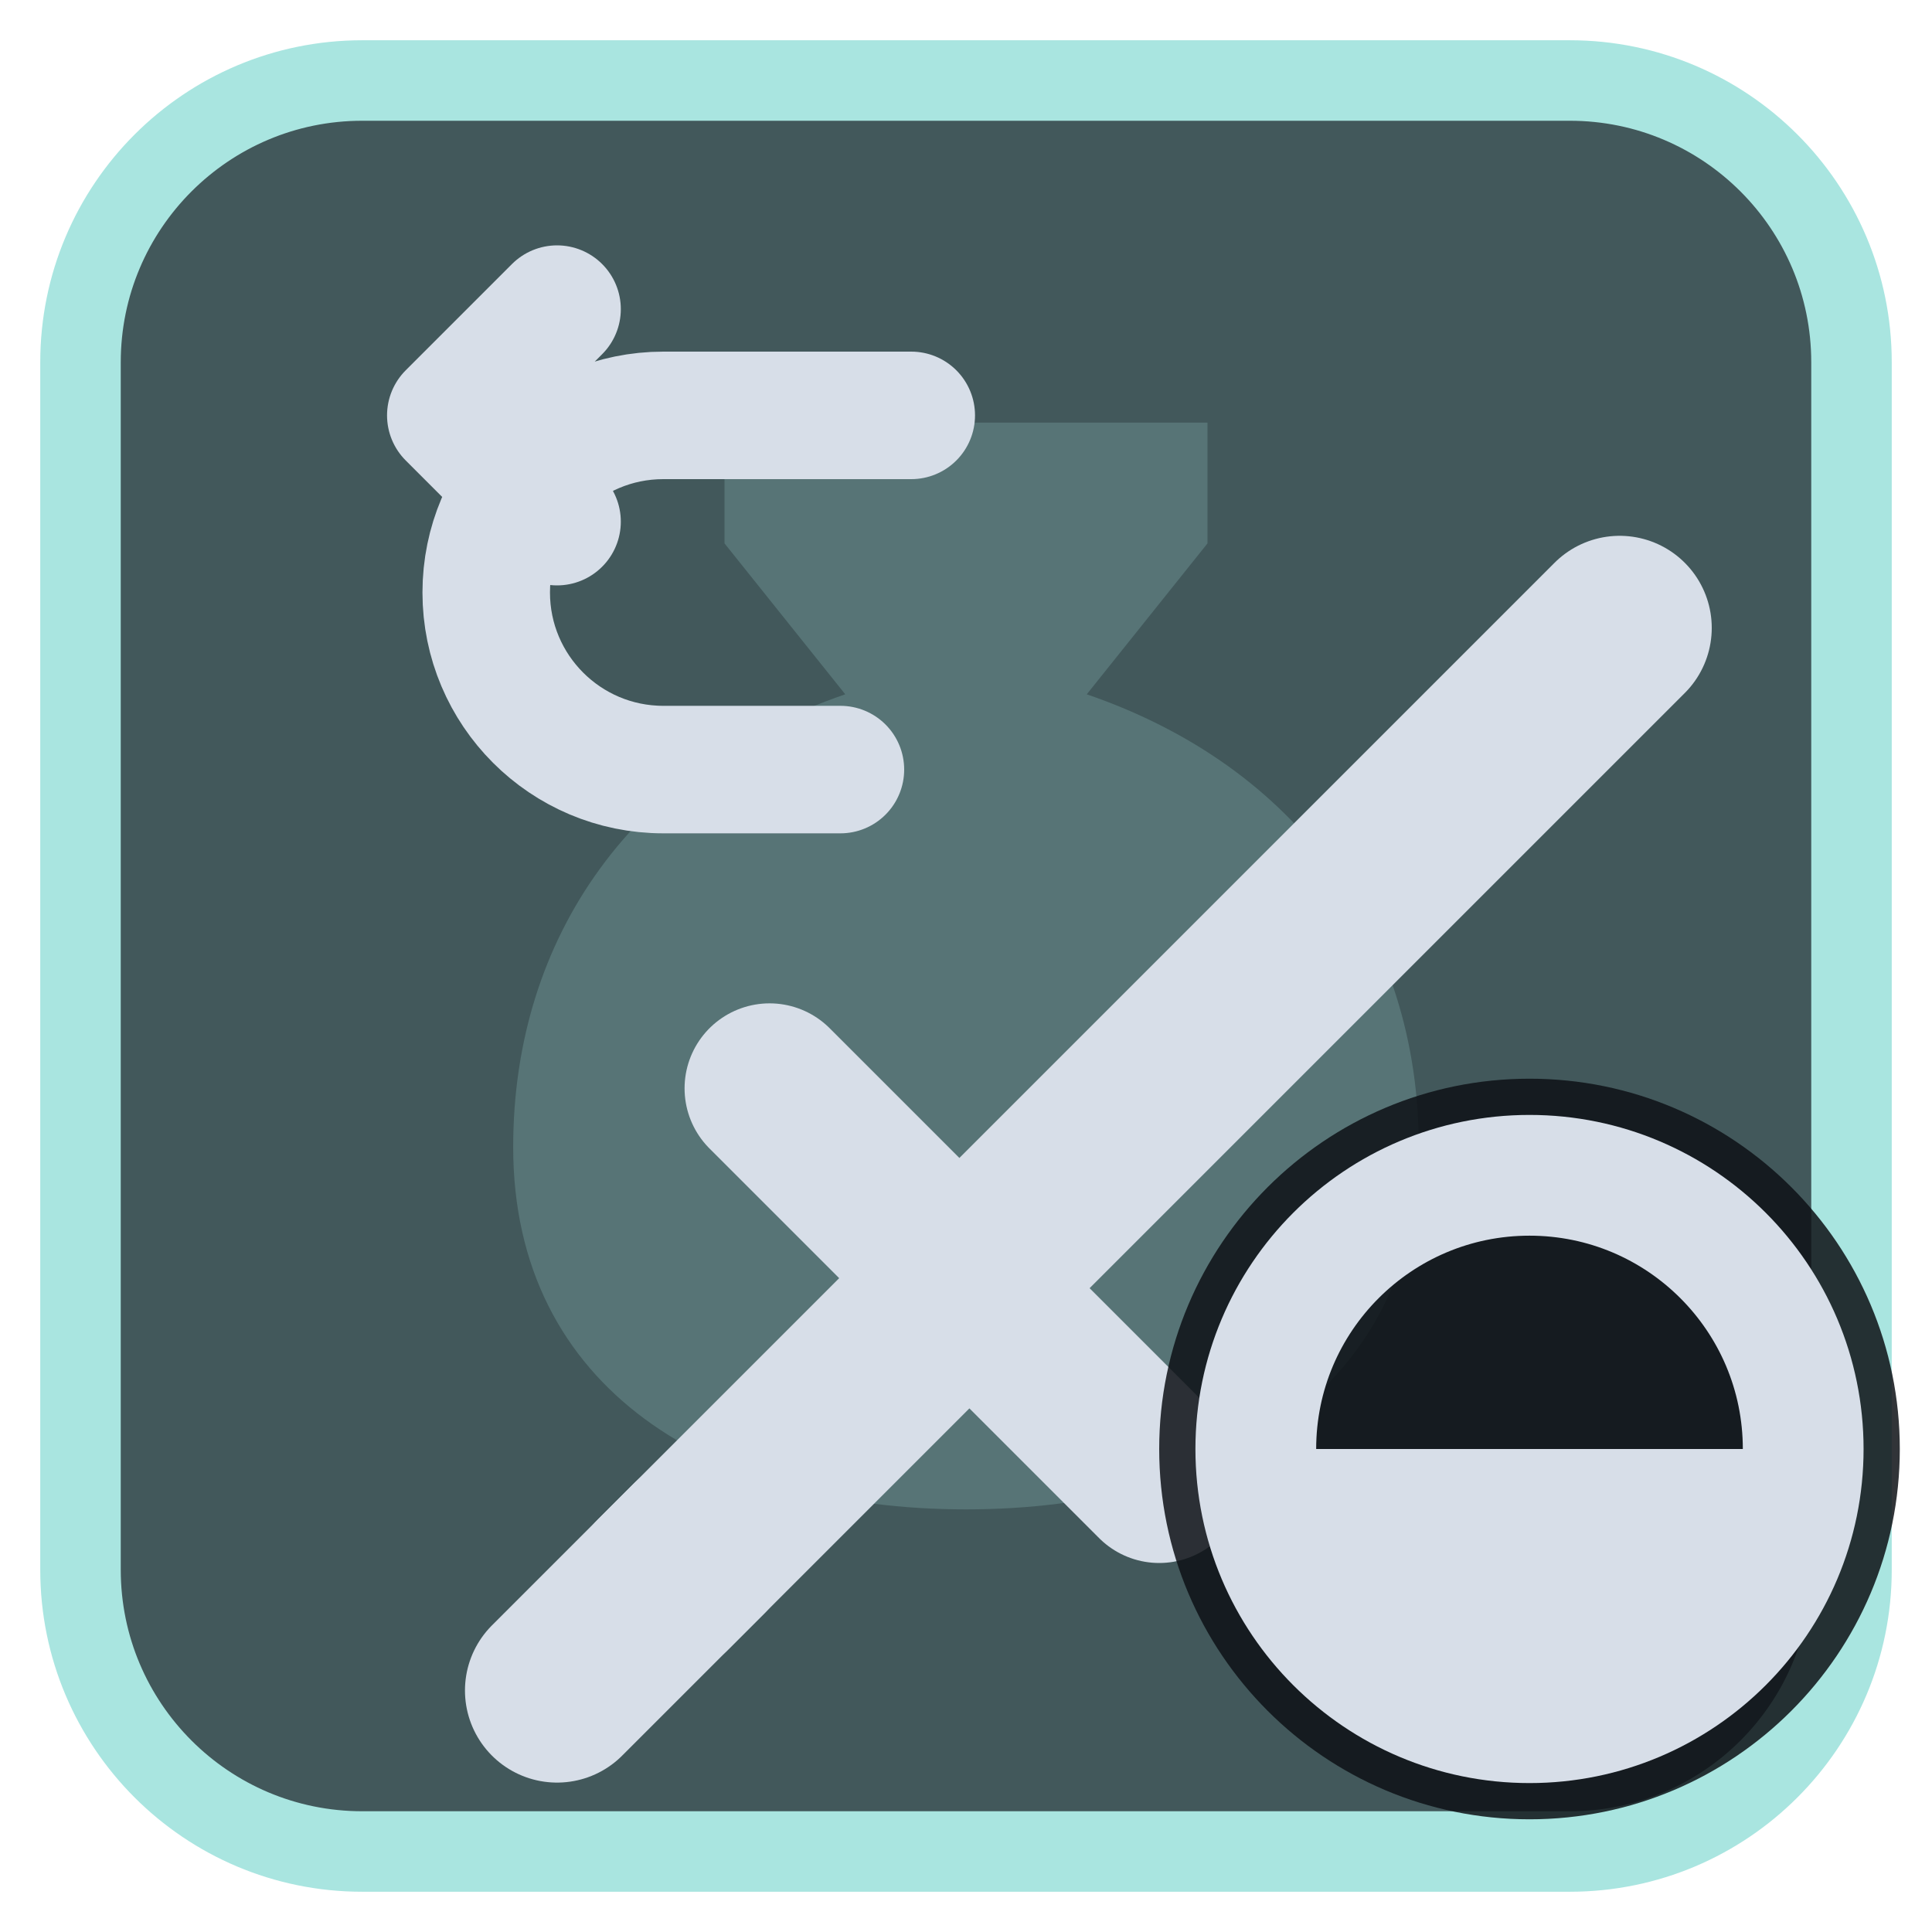
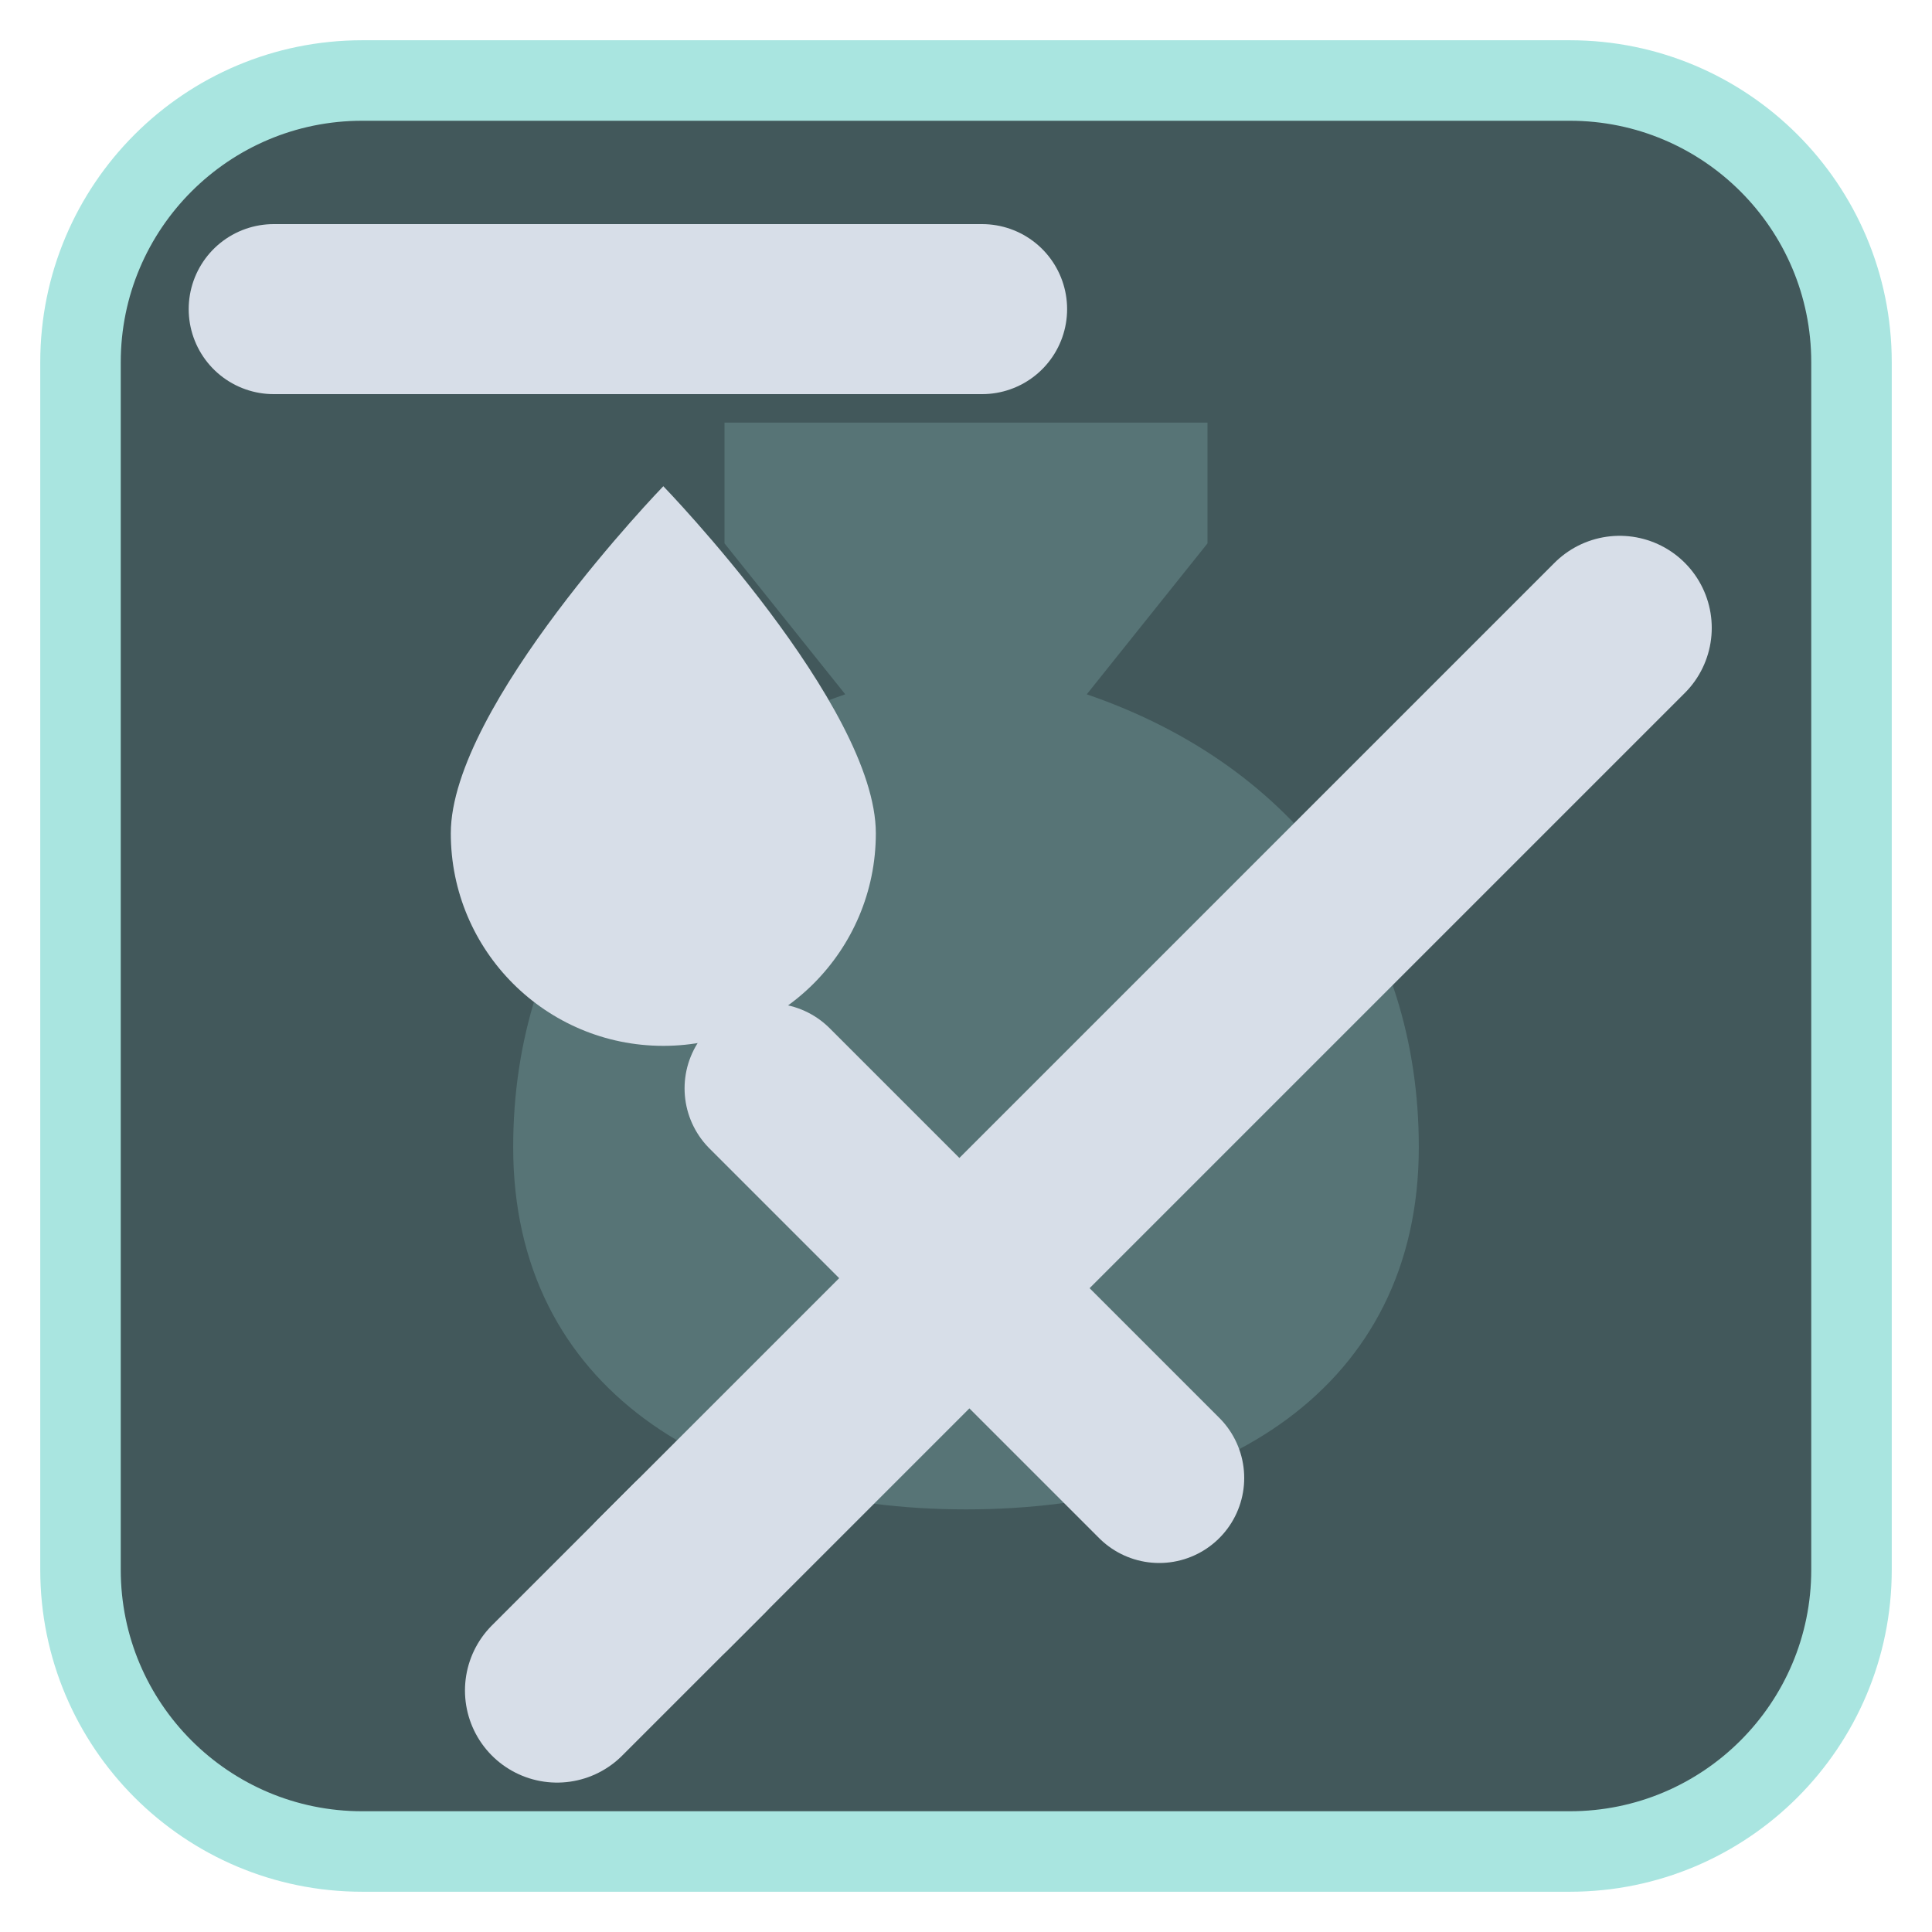
<svg xmlns="http://www.w3.org/2000/svg" viewBox="0 0 24 24" width="24" height="24">
  <rect x="1" y="1" width="22" height="22" rx="3.5" fill="#42585b" stroke="#a9e5e0" stroke-width="1" />
  <g opacity="0.2" transform="translate(3,3) scale(0.75)">
    <path d="M8 3h8v2l-2 2.5c3.5 1.2 5.5 4 5.5 7.5 0 4-3.3 6-7.5 6s-7.5-2-7.5-6c0-3.5 2-6.3 5.5-7.5L8 5z" fill="#a9e5e0" />
  </g>
  <g transform="translate(1.2,1.2) scale(0.88)">
    <g transform="translate(2.5,2.5)">
      <path d="M5.5 18.5L19 5" fill="none" stroke="#d7dee8" stroke-width="2.6" stroke-linecap="round" stroke-linejoin="round" />
      <path d="M7 11.5L12.5 17" fill="none" stroke="#d7dee8" stroke-width="2.4" stroke-linecap="round" stroke-linejoin="round" />
      <path d="M4 20l2-2" fill="none" stroke="#d7dee8" stroke-width="2.6" stroke-linecap="round" stroke-linejoin="round" />
    </g>
-     <path d="M11.5 4.5H8a2.5 2.5 0 0 0 0 5H10.5M6.5 3L5 4.5L6.5 6" fill="none" stroke="#d7dee8" stroke-width="1.8" stroke-linecap="round" stroke-linejoin="round" />
+     <path d="M2.5 3H12.5" fill="none" stroke="#d7dee8" stroke-width="2.4" stroke-linecap="round" stroke-linejoin="round" />
+     <path d="M8 5.5C8 5.5 5 8.6 5 10.4A3 3 0 0 0 11 10.4C11 8.6 8 5.5 8 5.5Z" fill="#d7dee8" />
  </g>
-   <circle cx="19" cy="18" r="4.6" fill="#0e1116" fill-opacity="0.85" />
-   <circle cx="19" cy="18" r="3.4" fill="none" stroke="#d7dee8" stroke-width="1.5" stroke-linecap="round" stroke-linejoin="round" />
-   <path d="M19 18H15.6A3.4 3.4 0 0 0 22.4 18Z" fill="#d7dee8" />
</svg>
